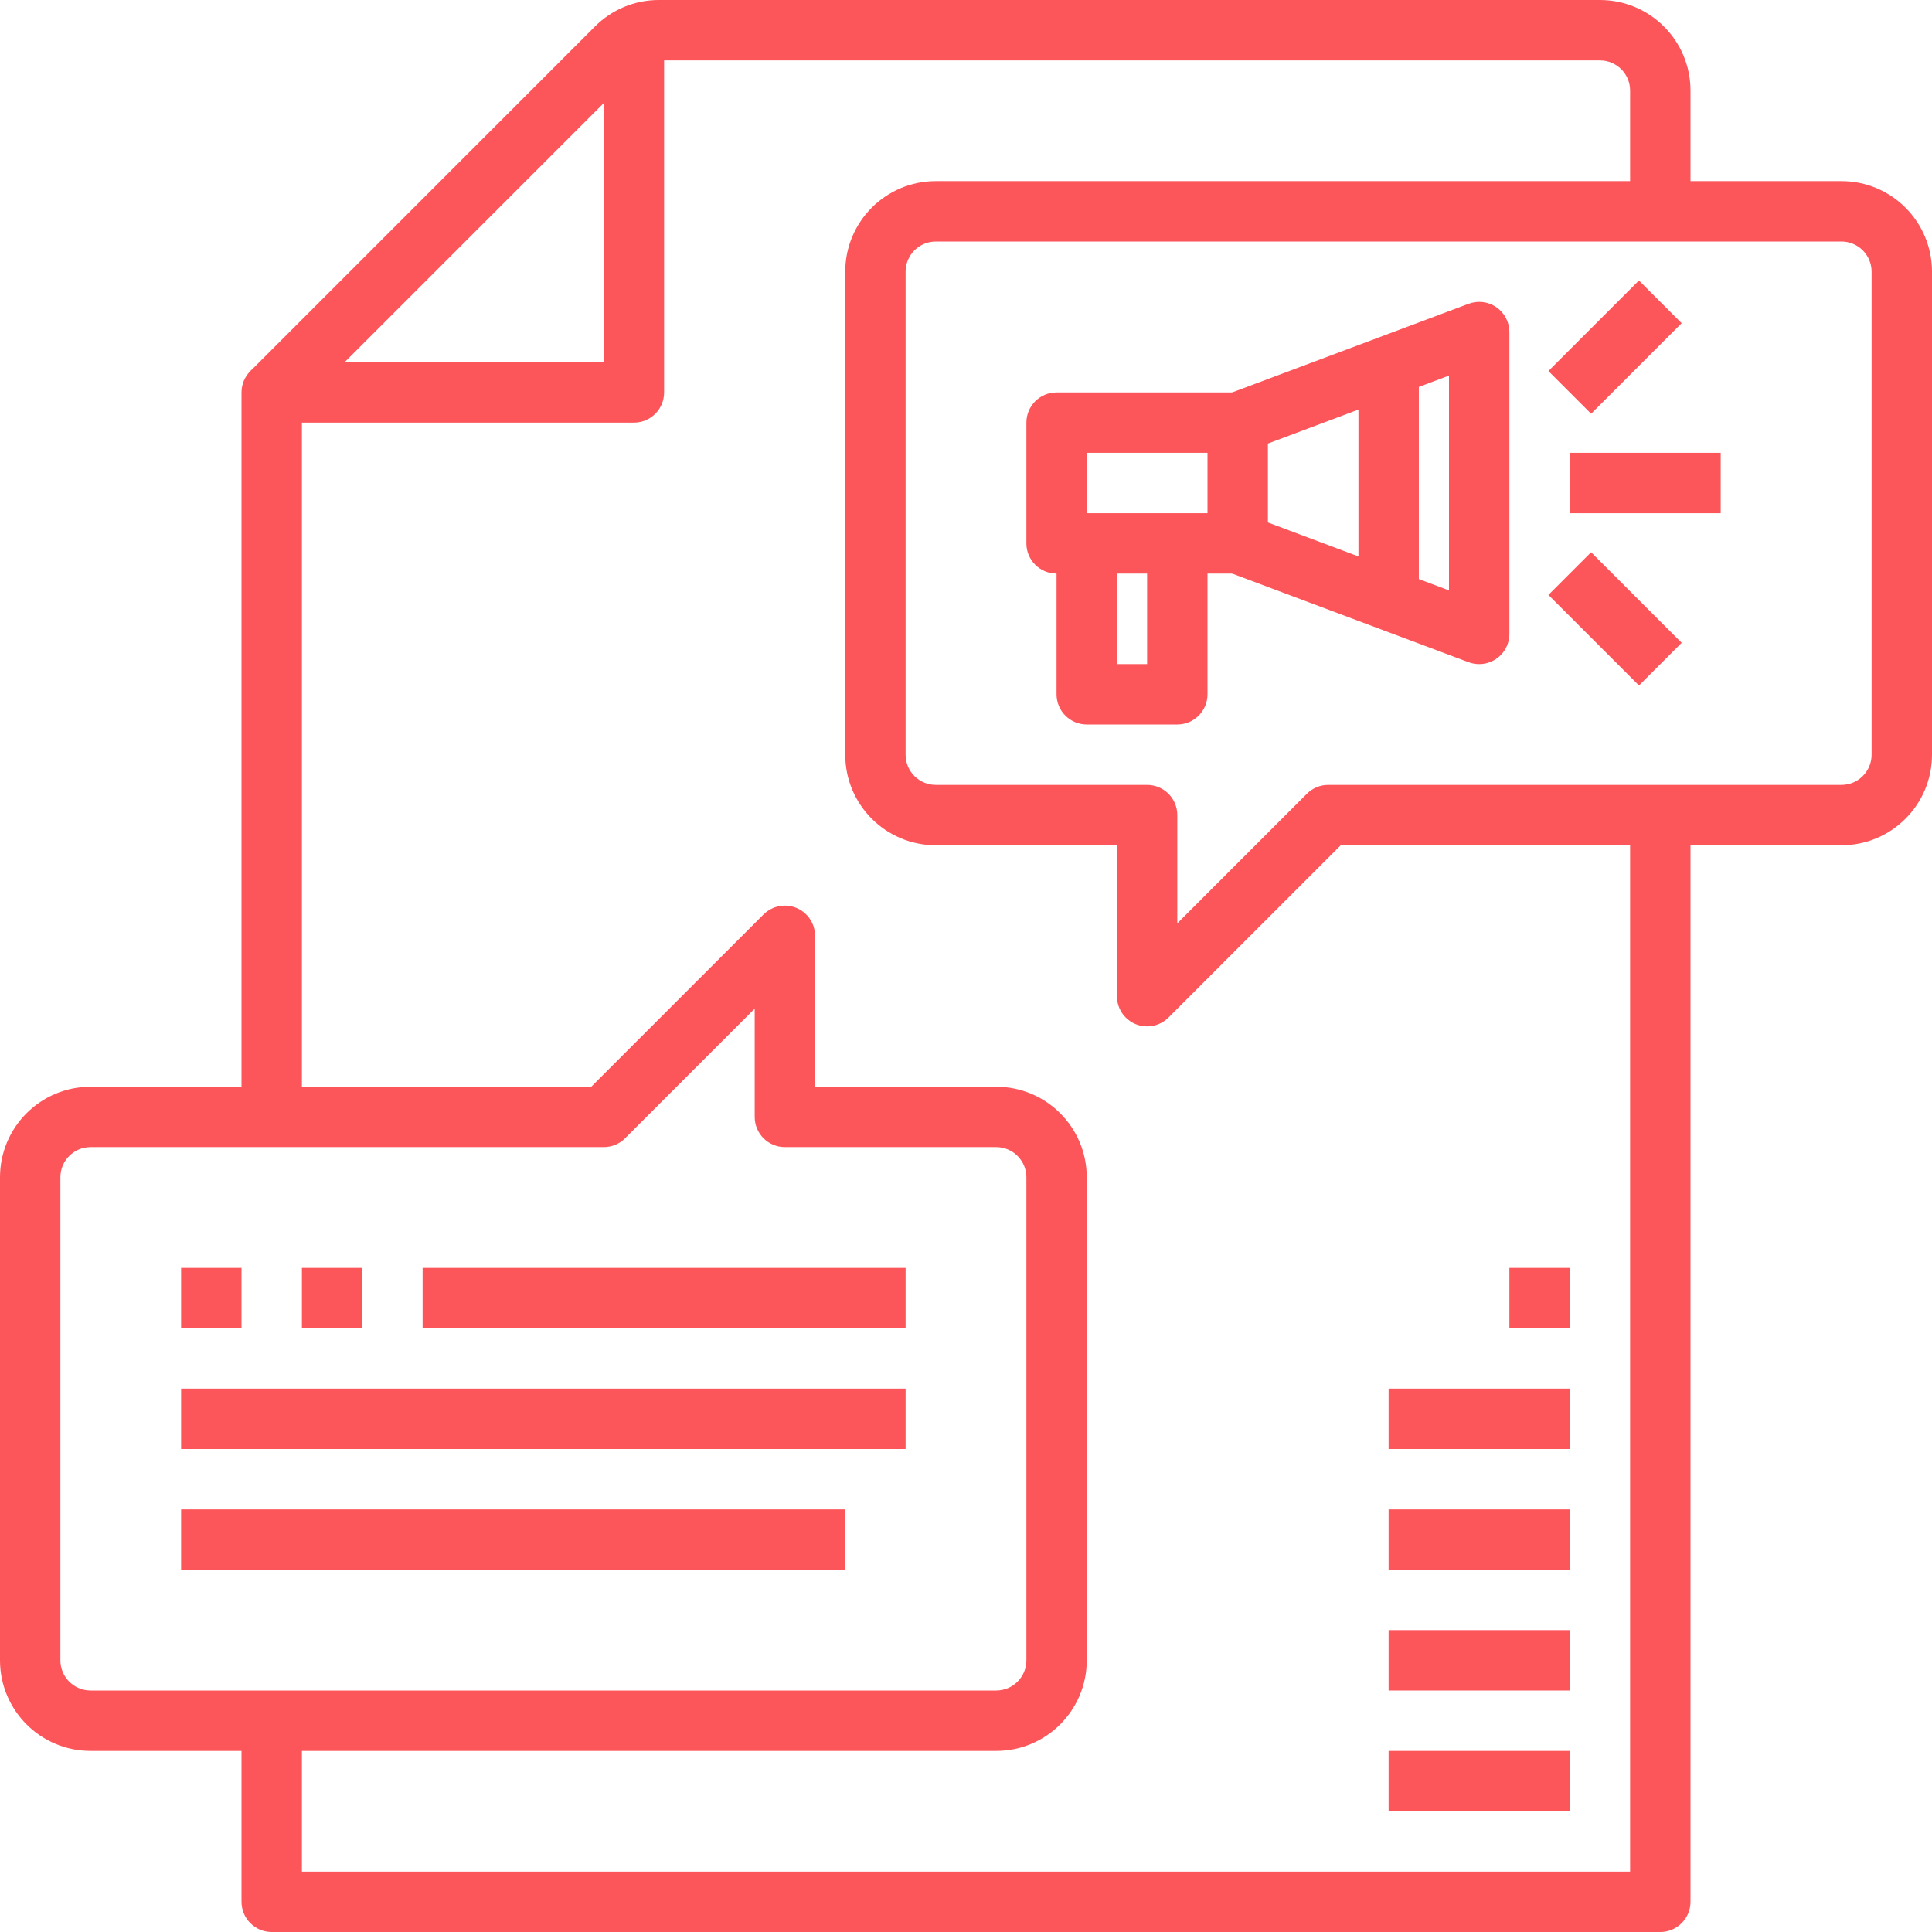
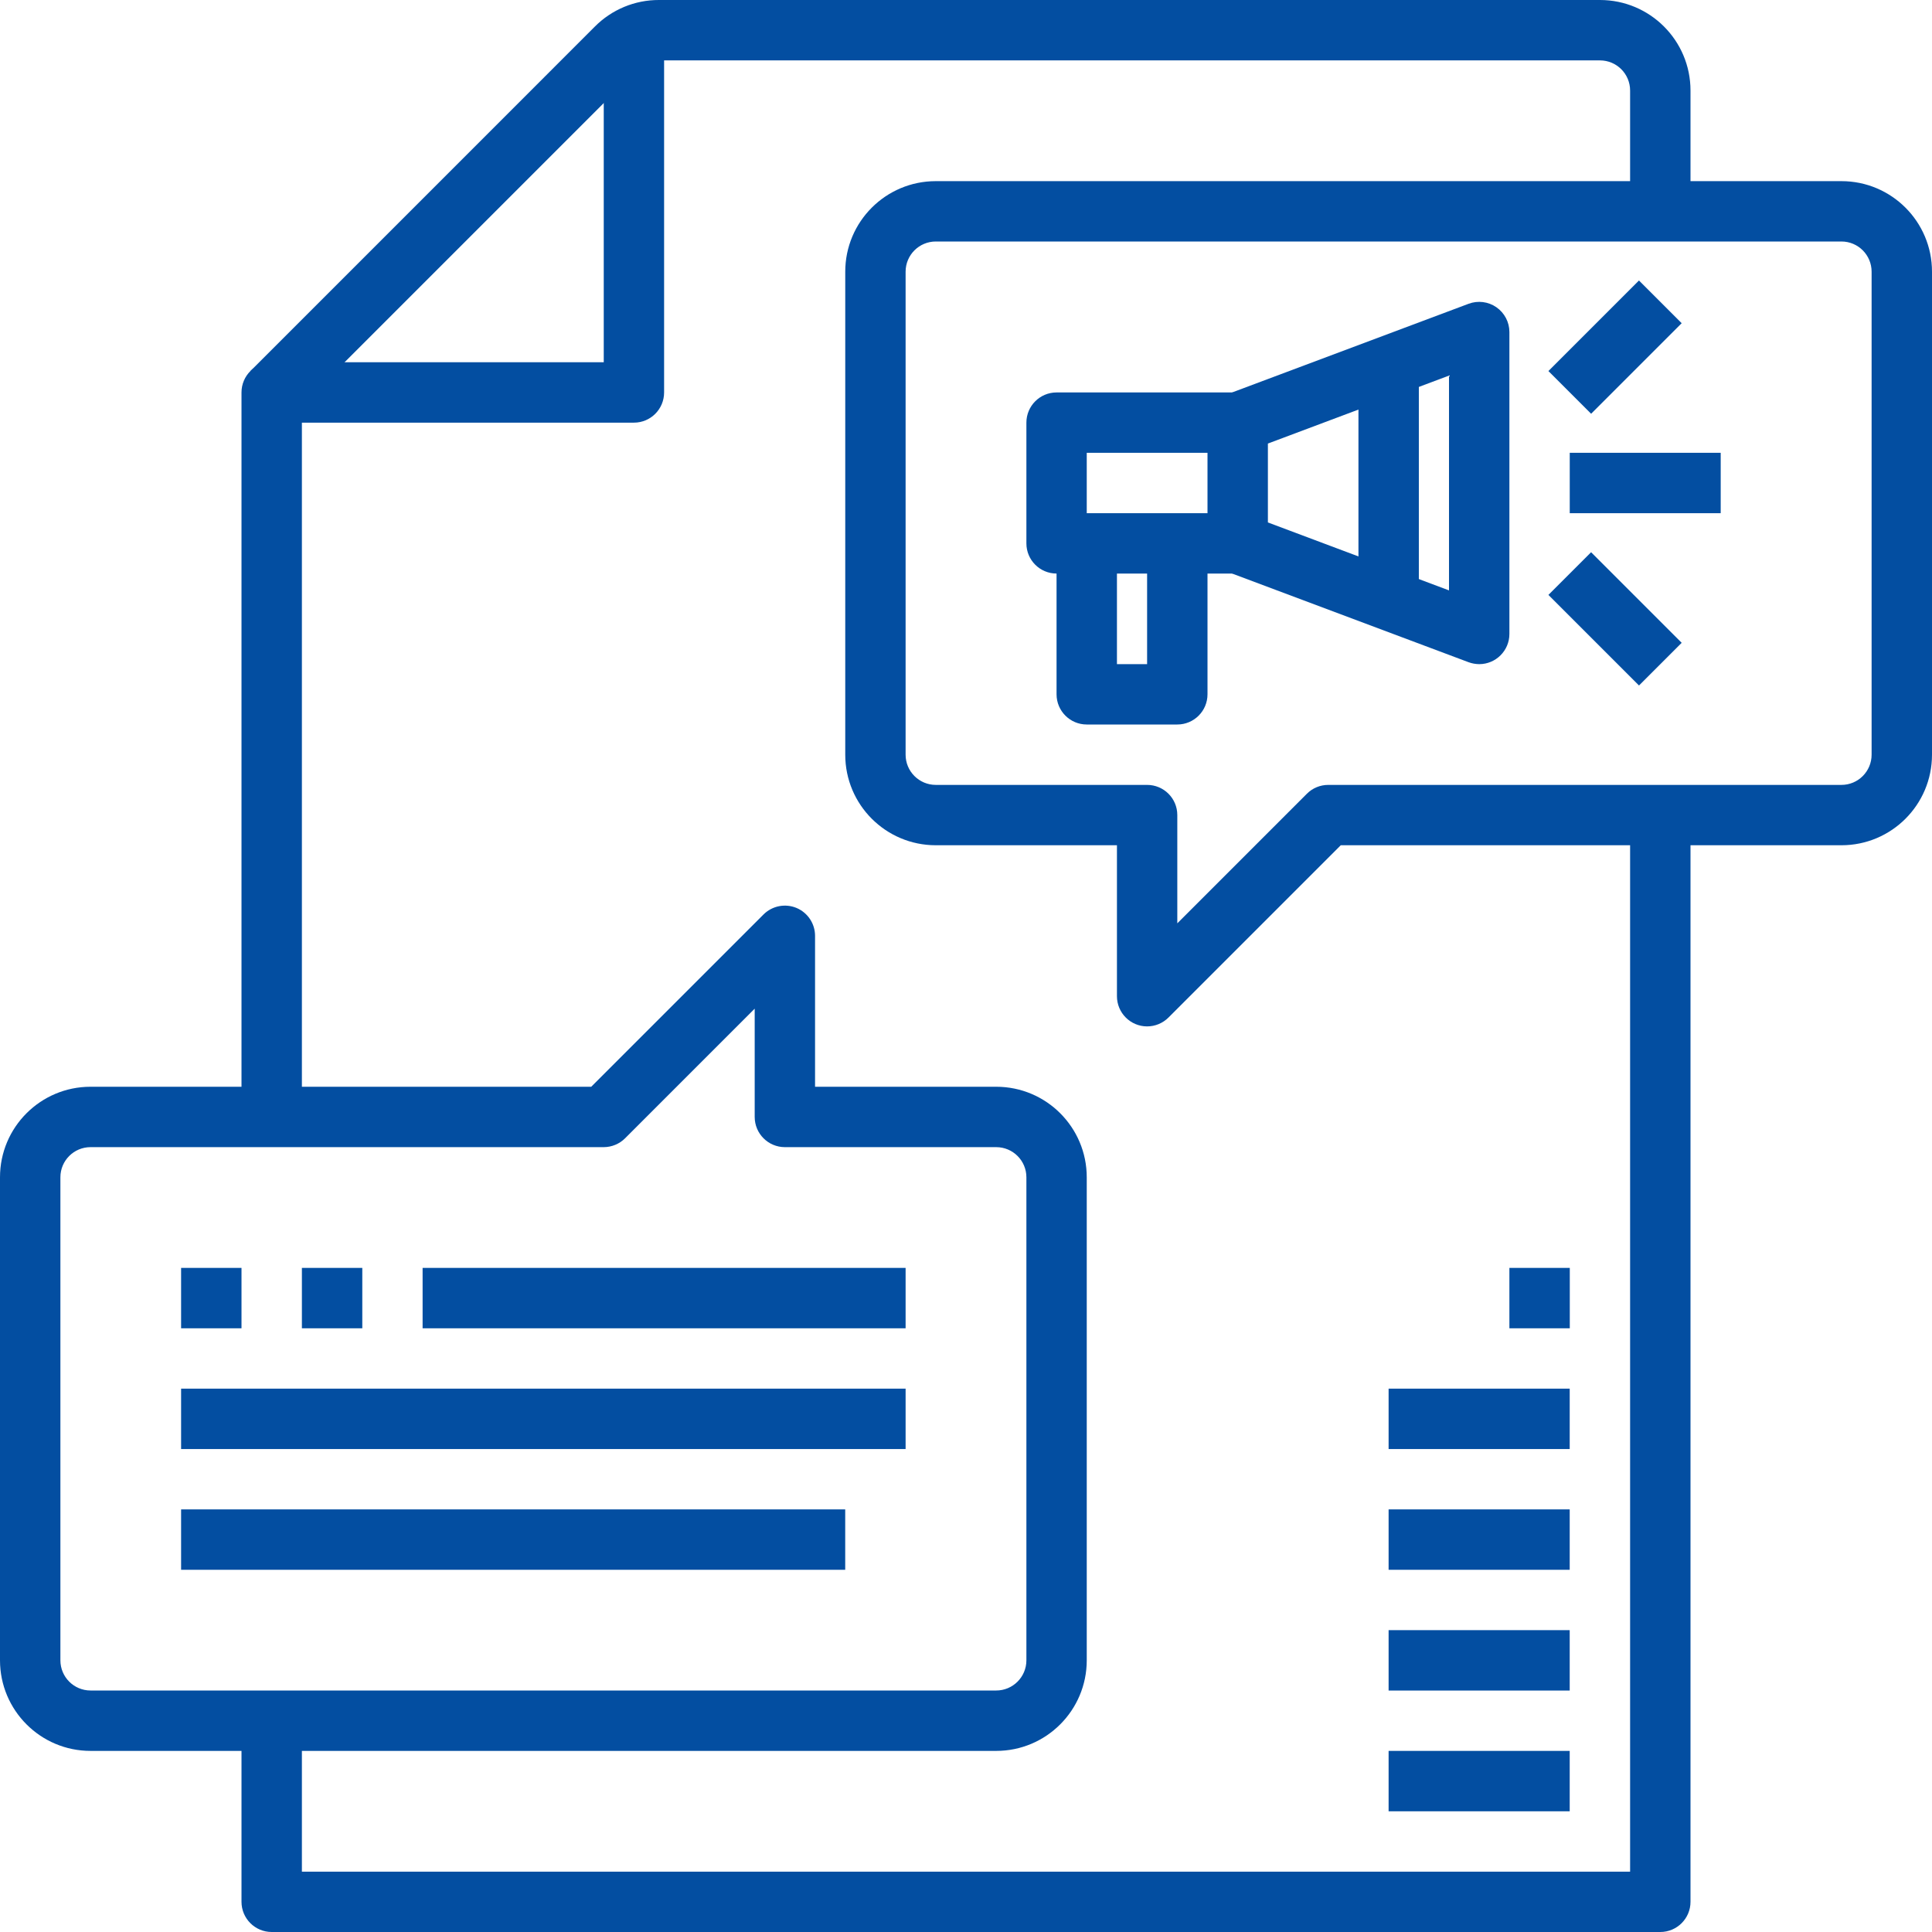
<svg xmlns="http://www.w3.org/2000/svg" width="46px" height="46px" viewBox="0 0 46 46" version="1.1">
  <g id="icons-bb" stroke="none" stroke-width="1" fill="none" fill-rule="evenodd">
-     <g id="noun_content_3344849" fill="#FC565B" fill-rule="nonzero">
+     <g id="noun_content_3344849" transform="translate(0, -0.000011)" fill="#034EA1" fill-rule="nonzero">
      <g id="Group">
-         <path d="M6.977,9.852 L5.961,8.836 L14.164,0.632 C14.568,0.226 15.117,-0.002 15.69,-1.08581272e-05 L38.094,-1.08581272e-05 C39.285,-1.08581272e-05 40.25,0.965 40.25,2.156 L40.25,5.031 L38.812,5.031 L38.812,2.156 C38.812,1.759 38.491,1.438 38.094,1.438 L15.69,1.438 C15.499,1.437 15.316,1.513 15.181,1.648 L6.977,9.852 Z" id="Path" />
-         <path d="M39.531,46 L6.469,46 C6.072,46 5.75,45.678 5.75,45.281 L5.75,40.969 L7.188,40.969 L7.188,44.562 L38.812,44.562 L38.812,19.406 L40.25,19.406 L40.25,45.281 C40.25,45.678 39.928,46 39.531,46 Z" id="Path" />
-         <path d="M7.188,26.594 L5.75,26.594 L5.75,9.344 C5.75,8.947 6.072,8.625 6.469,8.625 L14.375,8.625 L14.375,0.719 L15.812,0.719 L15.812,9.344 C15.812,9.741 15.491,10.062 15.094,10.062 L7.188,10.062 L7.188,26.594 Z" id="Path" />
-         <path d="M23.719,41.688 L2.156,41.688 C0.965,41.688 0,40.722 0,39.531 L0,28.031 C0,26.84 0.965,25.875 2.156,25.875 L14.077,25.875 L18.179,21.773 C18.385,21.568 18.694,21.506 18.963,21.617 C19.231,21.729 19.406,21.991 19.406,22.281 L19.406,25.875 L23.719,25.875 C24.91,25.875 25.875,26.84 25.875,28.031 L25.875,39.531 C25.875,40.722 24.91,41.688 23.719,41.688 Z M2.156,27.312 C1.759,27.312 1.438,27.634 1.438,28.031 L1.438,39.531 C1.438,39.928 1.759,40.25 2.156,40.25 L23.719,40.25 C24.116,40.25 24.438,39.928 24.438,39.531 L24.438,28.031 C24.438,27.634 24.116,27.312 23.719,27.312 L18.688,27.312 C18.291,27.312 17.969,26.991 17.969,26.594 L17.969,24.016 L14.883,27.102 C14.748,27.237 14.566,27.312 14.375,27.312 L2.156,27.312 Z" id="Shape" />
-         <path d="M27.312,24.438 C26.916,24.438 26.594,24.116 26.594,23.719 L26.594,20.125 L22.281,20.125 C21.09,20.125 20.125,19.16 20.125,17.969 L20.125,6.469 C20.125,5.278 21.09,4.312 22.281,4.312 L43.844,4.312 C45.035,4.312 46,5.278 46,6.469 L46,17.969 C46,19.16 45.035,20.125 43.844,20.125 L31.923,20.125 L27.821,24.227 C27.686,24.362 27.503,24.438 27.312,24.438 Z M22.281,5.75 C21.884,5.75 21.562,6.072 21.562,6.469 L21.562,17.969 C21.562,18.366 21.884,18.688 22.281,18.688 L27.312,18.688 C27.709,18.688 28.031,19.009 28.031,19.406 L28.031,21.984 L31.117,18.898 C31.252,18.763 31.434,18.688 31.625,18.688 L43.844,18.688 C44.241,18.688 44.562,18.366 44.562,17.969 L44.562,6.469 C44.562,6.072 44.241,5.75 43.844,5.75 L22.281,5.75 Z" id="Shape" />
+         <path d="M6.977,9.852 L5.961,8.836 L14.164,0.632 C14.568,0.226 15.117,-0.002 15.69,0 L38.094,0 C39.285,0 40.25,0.965 40.25,2.156 L40.25,5.031 L38.812,5.031 L38.812,2.156 C38.812,1.759 38.491,1.438 38.094,1.438 L15.69,1.438 C15.499,1.437 15.316,1.513 15.181,1.648 L6.977,9.852 Z" id="Path" />
+         <path d="M39.531,46 L6.469,46 C6.072,46 5.75,45.678 5.75,45.281 L5.75,40.969 L7.188,40.969 L7.188,44.563 L38.812,44.563 L38.812,19.406 L40.25,19.406 L40.25,45.281 C40.25,45.678 39.928,46 39.531,46 Z" id="Path" />
+         <path d="M7.188,26.594 L5.75,26.594 L5.75,9.344 C5.75,8.947 6.072,8.625 6.469,8.625 L14.375,8.625 L14.375,0.719 L15.812,0.719 L15.812,9.344 C15.812,9.741 15.491,10.063 15.094,10.063 L7.188,10.063 L7.188,26.594 Z" id="Path" />
+         <path d="M23.719,41.688 L2.156,41.688 C0.965,41.688 0,40.722 0,39.531 L0,28.031 C0,26.84 0.965,25.875 2.156,25.875 L14.077,25.875 L18.179,21.773 C18.385,21.568 18.694,21.506 18.963,21.617 C19.231,21.729 19.406,21.991 19.406,22.281 L19.406,25.875 L23.719,25.875 C24.91,25.875 25.875,26.84 25.875,28.031 L25.875,39.531 C25.875,40.722 24.91,41.688 23.719,41.688 Z M2.156,27.313 C1.759,27.313 1.438,27.634 1.438,28.031 L1.438,39.531 C1.438,39.928 1.759,40.25 2.156,40.25 L23.719,40.25 C24.116,40.25 24.438,39.928 24.438,39.531 L24.438,28.031 C24.438,27.634 24.116,27.313 23.719,27.313 L18.688,27.313 C18.291,27.313 17.969,26.991 17.969,26.594 L17.969,24.016 L14.883,27.102 C14.748,27.237 14.566,27.312 14.375,27.313 L2.156,27.313 Z" id="Shape" />
+         <path d="M27.312,24.438 C26.916,24.438 26.594,24.116 26.594,23.719 L26.594,20.125 L22.281,20.125 C21.09,20.125 20.125,19.16 20.125,17.969 L20.125,6.469 C20.125,5.278 21.09,4.313 22.281,4.313 L43.844,4.313 C45.035,4.313 46,5.278 46,6.469 L46,17.969 C46,19.16 45.035,20.125 43.844,20.125 L31.923,20.125 L27.821,24.227 C27.686,24.362 27.503,24.438 27.312,24.438 Z M22.281,5.75 C21.884,5.75 21.562,6.072 21.562,6.469 L21.562,17.969 C21.562,18.366 21.884,18.688 22.281,18.688 L27.312,18.688 C27.709,18.688 28.031,19.009 28.031,19.406 L28.031,21.984 L31.117,18.898 C31.252,18.763 31.434,18.688 31.625,18.688 L43.844,18.688 C44.241,18.688 44.562,18.366 44.562,17.969 L44.562,6.469 C44.562,6.072 44.241,5.75 43.844,5.75 L22.281,5.75 Z" id="Shape" />
        <rect id="Rectangle" x="4.312" y="30.188" width="1.438" height="1.438" />
        <rect id="Rectangle" x="7.188" y="30.188" width="1.438" height="1.438" />
        <rect id="Rectangle" x="10.062" y="30.188" width="11.5" height="1.438" />
-         <rect id="Rectangle" x="4.312" y="33.062" width="17.25" height="1.438" />
+         <rect id="Rectangle" x="4.312" y="33.063" width="17.25" height="1.438" />
        <rect id="Rectangle" x="4.312" y="35.938" width="15.812" height="1.438" />
-         <path d="M35.219,15.812 C35.133,15.812 35.047,15.797 34.966,15.767 L29.216,13.611 C28.936,13.506 28.75,13.237 28.75,12.938 L28.75,10.062 C28.75,9.763 28.936,9.494 29.216,9.389 L34.966,7.233 C35.187,7.15 35.435,7.181 35.628,7.315 C35.822,7.45 35.938,7.67 35.938,7.906 L35.938,15.094 C35.938,15.491 35.616,15.812 35.219,15.812 Z M30.188,12.439 L34.5,14.057 L34.5,8.943 L30.188,10.561 L30.188,12.439 Z" id="Shape" />
+         <path d="M35.219,15.813 C35.133,15.812 35.047,15.797 34.966,15.767 L29.216,13.611 C28.936,13.506 28.75,13.237 28.75,12.938 L28.75,10.063 C28.75,9.763 28.936,9.494 29.216,9.389 L34.966,7.233 C35.187,7.15 35.435,7.181 35.628,7.315 C35.822,7.45 35.938,7.67 35.938,7.906 L35.938,15.094 C35.938,15.491 35.616,15.813 35.219,15.813 Z M30.188,12.439 L34.5,14.057 L34.5,8.943 L30.188,10.561 L30.188,12.439 Z" id="Shape" />
        <rect id="Rectangle" x="32.344" y="8.625" width="1.438" height="5.75" />
-         <path d="M29.469,13.656 L25.156,13.656 C24.759,13.656 24.438,13.334 24.438,12.938 L24.438,10.062 C24.438,9.666 24.759,9.344 25.156,9.344 L29.469,9.344 L29.469,10.781 L25.875,10.781 L25.875,12.219 L29.469,12.219 L29.469,13.656 Z" id="Path" />
-         <path d="M28.031,17.25 L25.875,17.25 C25.478,17.25 25.156,16.928 25.156,16.531 L25.156,12.938 L26.594,12.938 L26.594,15.812 L27.312,15.812 L27.312,12.938 L28.75,12.938 L28.75,16.531 C28.75,16.928 28.428,17.25 28.031,17.25 Z" id="Path" />
+         <path d="M29.469,13.656 L25.156,13.656 C24.759,13.656 24.438,13.334 24.438,12.938 L24.438,10.063 C24.438,9.666 24.759,9.344 25.156,9.344 L29.469,9.344 L29.469,10.781 L25.875,10.781 L25.875,12.219 L29.469,12.219 L29.469,13.656 Z" id="Path" />
+         <path d="M28.031,17.25 L25.875,17.25 C25.478,17.25 25.156,16.928 25.156,16.531 L25.156,12.938 L26.594,12.938 L26.594,15.813 L27.312,15.813 L27.312,12.938 L28.75,12.938 L28.75,16.531 C28.75,16.928 28.428,17.25 28.031,17.25 Z" id="Path" />
        <rect id="Rectangle" x="37.375" y="10.781" width="3.594" height="1.438" />
-         <polygon id="Rectangle" transform="translate(38.45334, 8.265022) rotate(-45) translate(-38.45334, -8.265022) " points="36.929 7.546 39.978 7.546 39.978 8.984 36.929 8.984" />
-         <polygon id="Rectangle" transform="translate(38.45331, 14.73497) rotate(-45) translate(-38.45331, -14.73497) " points="37.735 13.21 39.172 13.21 39.172 16.26 37.735 16.26" />
+         <polygon id="Rectangle" transform="translate(38.45334, 8.265033) rotate(-45) translate(-38.45334, -8.265033) " points="36.929 7.546 39.978 7.546 39.978 8.984 36.929 8.984" />
+         <polygon id="Rectangle" transform="translate(38.45331, 14.73498) rotate(-45) translate(-38.45331, -14.73498) " points="37.735 13.21 39.172 13.21 39.172 16.26 37.735 16.26" />
        <rect id="Rectangle" x="33.062" y="41.688" width="4.312" height="1.438" />
-         <rect id="Rectangle" x="33.062" y="38.812" width="4.312" height="1.438" />
+         <rect id="Rectangle" x="33.062" y="38.813" width="4.312" height="1.438" />
        <rect id="Rectangle" x="33.062" y="35.938" width="4.312" height="1.438" />
-         <rect id="Rectangle" x="33.062" y="33.062" width="4.312" height="1.438" />
+         <rect id="Rectangle" x="33.062" y="33.063" width="4.312" height="1.438" />
        <rect id="Rectangle" x="35.938" y="30.188" width="1.438" height="1.438" />
      </g>
    </g>
  </g>
</svg>
